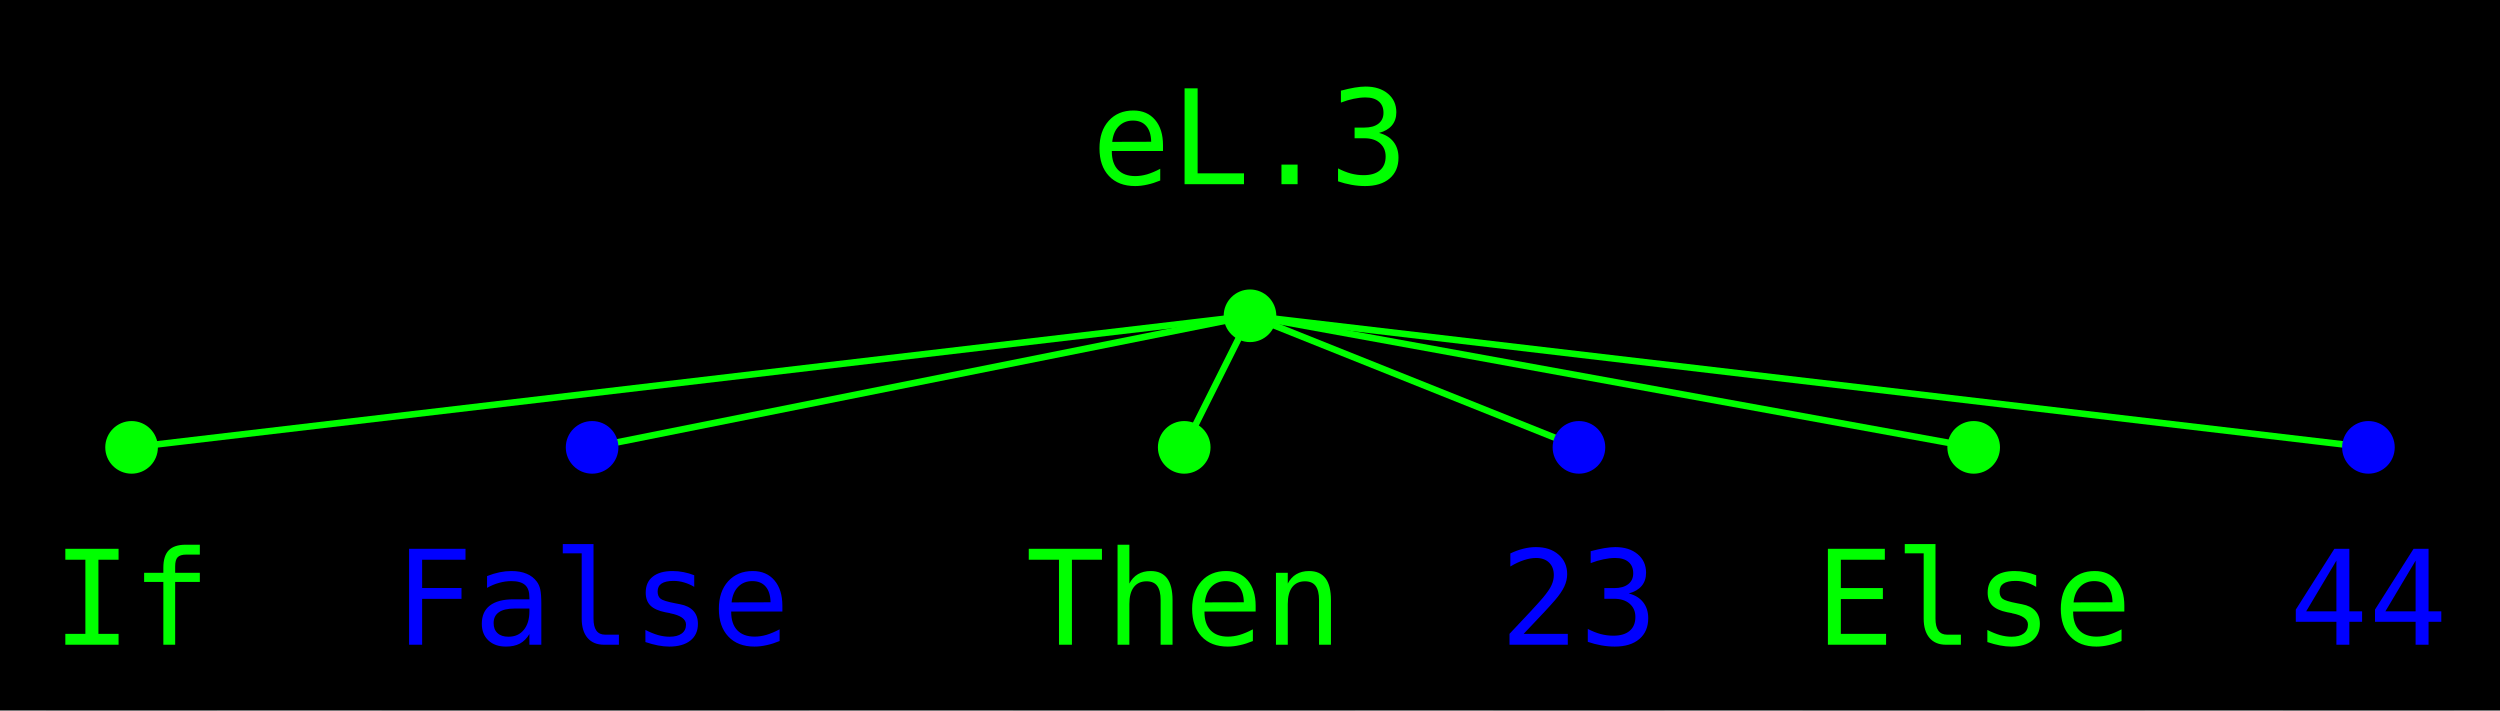
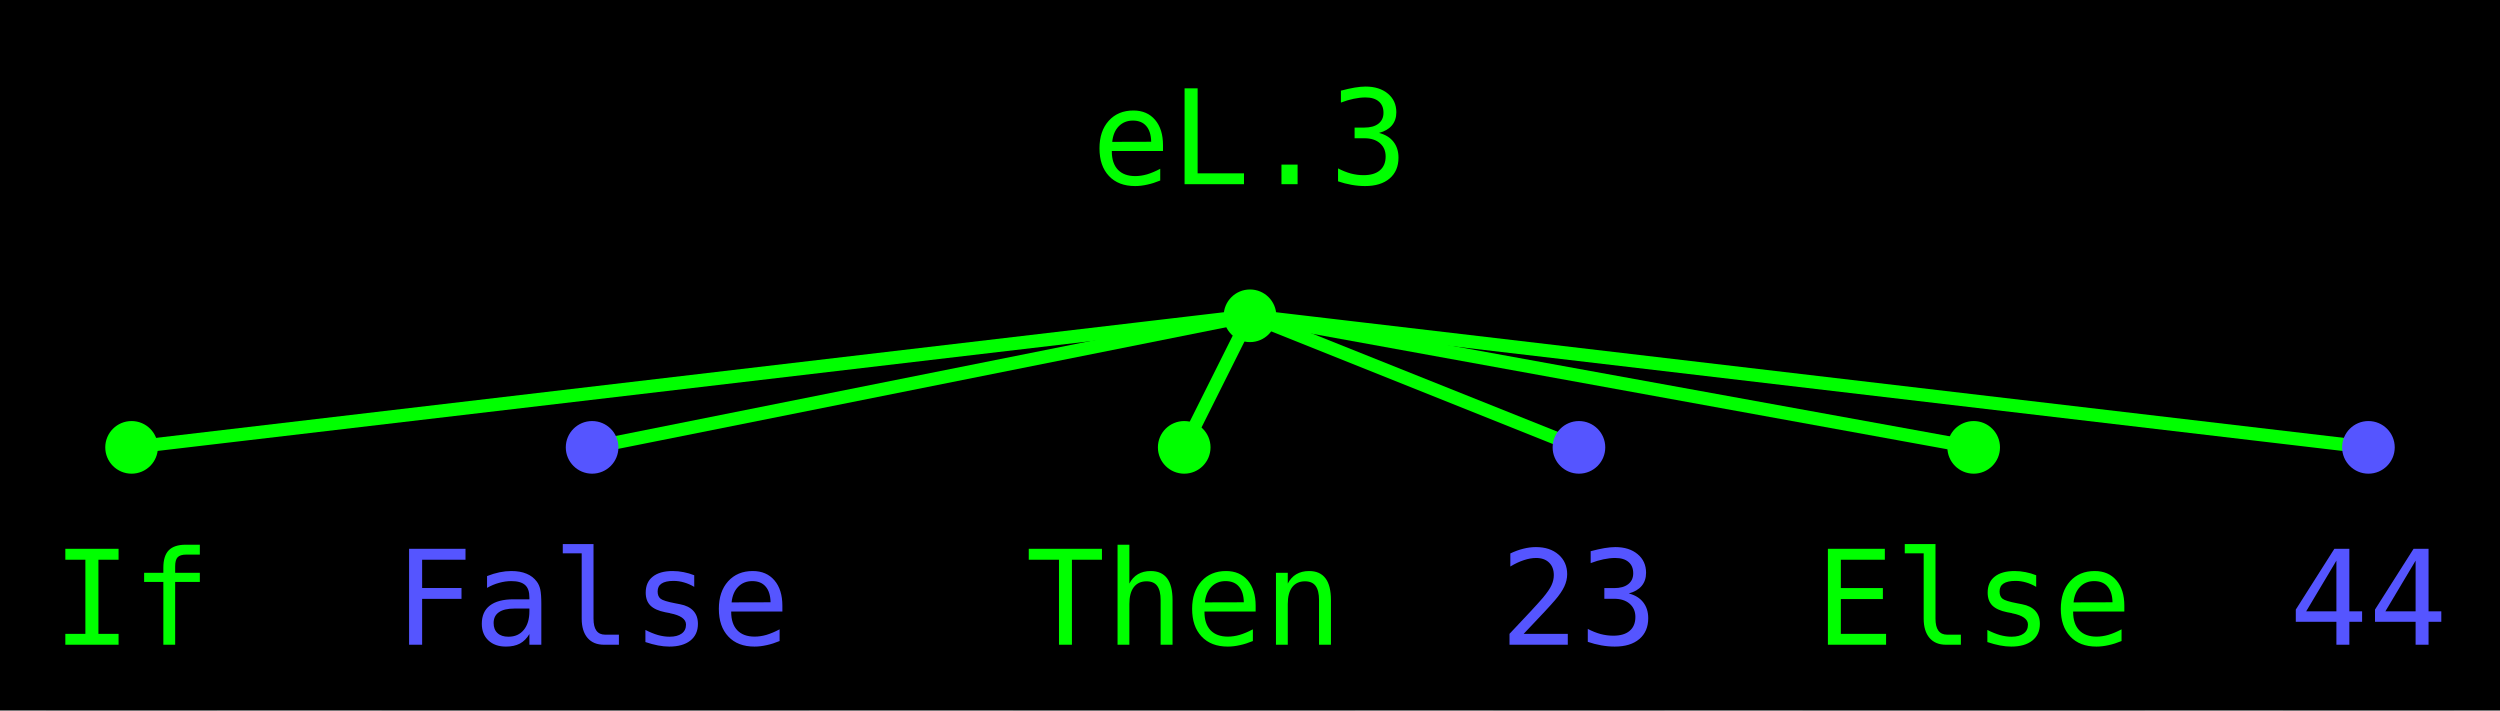
<svg xmlns="http://www.w3.org/2000/svg" version="1.1" width="380" height="108" viewBox="0 0 380 108">
  <rect width="380" height="108" fill="#000000" />
-   <path d="M 190 48 , 20 68" stroke="#00ff00" stroke-width="1" stroke-linecap="round" />
-   <path d="M 190 48 , 90 68" stroke="#00ff00" stroke-width="1" stroke-linecap="round" />
-   <path d="M 190 48 , 180 68" stroke="#00ff00" stroke-width="1" stroke-linecap="round" />
-   <path d="M 190 48 , 240 68" stroke="#00ff00" stroke-width="1" stroke-linecap="round" />
-   <path d="M 190 48 , 300 68" stroke="#00ff00" stroke-width="1" stroke-linecap="round" />
-   <path d="M 190 48 , 360 68" stroke="#00ff00" stroke-width="1" stroke-linecap="round" />
+   <path d="M 190 48 , 20 68" stroke="#00ff00" stroke-width="2" stroke-linecap="round" />
+   <path d="M 190 48 , 90 68" stroke="#00ff00" stroke-width="2" stroke-linecap="round" />
+   <path d="M 190 48 , 180 68" stroke="#00ff00" stroke-width="2" stroke-linecap="round" />
+   <path d="M 190 48 , 240 68" stroke="#00ff00" stroke-width="2" stroke-linecap="round" />
+   <path d="M 190 48 , 300 68" stroke="#00ff00" stroke-width="2" stroke-linecap="round" />
+   <path d="M 190 48 , 360 68" stroke="#00ff00" stroke-width="2" stroke-linecap="round" />
  <rect x="172" y="16" width="36" height="14" fill="#000000" fill-opacity="1.0" />
  <rect x="170" y="14" width="40" height="18" fill="#000000" fill-opacity="0.9" />
  <rect x="168" y="12" width="44" height="22" fill="#000000" fill-opacity="0.75" />
  <rect x="167" y="11" width="46" height="24" fill="#000000" fill-opacity="0.5" />
  <rect x="166" y="10" width="48" height="26" fill="#000000" fill-opacity="0.25" />
  <rect x="164" y="8" width="52" height="30" fill="#000000" fill-opacity="0.1" />
  <text x="190" y="28" font-size="20" text-anchor="middle" font-family="mono" fill="#00ff00">eL.3</text>
  <circle r="4" cx="190" cy="48" fill="#00ff00" />
  <rect x="15" y="86" width="10" height="14" fill="#000000" fill-opacity="1.0" />
  <rect x="13" y="84" width="14" height="18" fill="#000000" fill-opacity="0.9" />
  <rect x="11" y="82" width="18" height="22" fill="#000000" fill-opacity="0.75" />
  <rect x="10" y="81" width="20" height="24" fill="#000000" fill-opacity="0.5" />
  <rect x="9" y="80" width="22" height="26" fill="#000000" fill-opacity="0.25" />
  <rect x="7" y="78" width="26" height="30" fill="#000000" fill-opacity="0.1" />
  <text x="20" y="98" font-size="20" text-anchor="middle" font-family="mono" fill="#00ff00">If</text>
  <circle r="4" cx="20" cy="68" fill="#00ff00" />
  <rect x="66" y="86" width="49" height="14" fill="#000000" fill-opacity="1.0" />
  <rect x="64" y="84" width="53" height="18" fill="#000000" fill-opacity="0.9" />
  <rect x="62" y="82" width="57" height="22" fill="#000000" fill-opacity="0.75" />
  <rect x="61" y="81" width="59" height="24" fill="#000000" fill-opacity="0.5" />
  <rect x="60" y="80" width="61" height="26" fill="#000000" fill-opacity="0.25" />
  <rect x="58" y="78" width="65" height="30" fill="#000000" fill-opacity="0.1" />
-   <text x="90" y="98" font-size="20" text-anchor="middle" font-family="mono" fill="#0000ff">False</text>
-   <circle r="4" cx="90" cy="68" fill="#0000ff" />
+   <text x="90" y="98" font-size="20" text-anchor="middle" font-family="mono" fill="#5555ff">False</text>
+   <circle r="4" cx="90" cy="68" fill="#5555ff" />
  <rect x="162" y="86" width="36" height="14" fill="#000000" fill-opacity="1.0" />
  <rect x="160" y="84" width="40" height="18" fill="#000000" fill-opacity="0.9" />
  <rect x="158" y="82" width="44" height="22" fill="#000000" fill-opacity="0.75" />
  <rect x="157" y="81" width="46" height="24" fill="#000000" fill-opacity="0.5" />
  <rect x="156" y="80" width="48" height="26" fill="#000000" fill-opacity="0.25" />
  <rect x="154" y="78" width="52" height="30" fill="#000000" fill-opacity="0.1" />
  <text x="180" y="98" font-size="20" text-anchor="middle" font-family="mono" fill="#00ff00">Then</text>
  <circle r="4" cx="180" cy="68" fill="#00ff00" />
  <rect x="235" y="86" width="10" height="14" fill="#000000" fill-opacity="1.0" />
  <rect x="233" y="84" width="14" height="18" fill="#000000" fill-opacity="0.9" />
  <rect x="231" y="82" width="18" height="22" fill="#000000" fill-opacity="0.75" />
  <rect x="230" y="81" width="20" height="24" fill="#000000" fill-opacity="0.5" />
  <rect x="229" y="80" width="22" height="26" fill="#000000" fill-opacity="0.25" />
  <rect x="227" y="78" width="26" height="30" fill="#000000" fill-opacity="0.1" />
-   <text x="240" y="98" font-size="20" text-anchor="middle" font-family="mono" fill="#0000ff">23</text>
-   <circle r="4" cx="240" cy="68" fill="#0000ff" />
+   <text x="240" y="98" font-size="20" text-anchor="middle" font-family="mono" fill="#5555ff">23</text>
+   <circle r="4" cx="240" cy="68" fill="#5555ff" />
  <rect x="282" y="86" width="36" height="14" fill="#000000" fill-opacity="1.0" />
  <rect x="280" y="84" width="40" height="18" fill="#000000" fill-opacity="0.9" />
  <rect x="278" y="82" width="44" height="22" fill="#000000" fill-opacity="0.75" />
  <rect x="277" y="81" width="46" height="24" fill="#000000" fill-opacity="0.5" />
  <rect x="276" y="80" width="48" height="26" fill="#000000" fill-opacity="0.25" />
  <rect x="274" y="78" width="52" height="30" fill="#000000" fill-opacity="0.1" />
  <text x="300" y="98" font-size="20" text-anchor="middle" font-family="mono" fill="#00ff00">Else</text>
  <circle r="4" cx="300" cy="68" fill="#00ff00" />
  <rect x="355" y="86" width="10" height="14" fill="#000000" fill-opacity="1.0" />
  <rect x="353" y="84" width="14" height="18" fill="#000000" fill-opacity="0.9" />
  <rect x="351" y="82" width="18" height="22" fill="#000000" fill-opacity="0.75" />
  <rect x="350" y="81" width="20" height="24" fill="#000000" fill-opacity="0.5" />
  <rect x="349" y="80" width="22" height="26" fill="#000000" fill-opacity="0.25" />
  <rect x="347" y="78" width="26" height="30" fill="#000000" fill-opacity="0.1" />
-   <text x="360" y="98" font-size="20" text-anchor="middle" font-family="mono" fill="#0000ff">44</text>
-   <circle r="4" cx="360" cy="68" fill="#0000ff" />
+   <text x="360" y="98" font-size="20" text-anchor="middle" font-family="mono" fill="#5555ff">44</text>
+   <circle r="4" cx="360" cy="68" fill="#5555ff" />
</svg>
